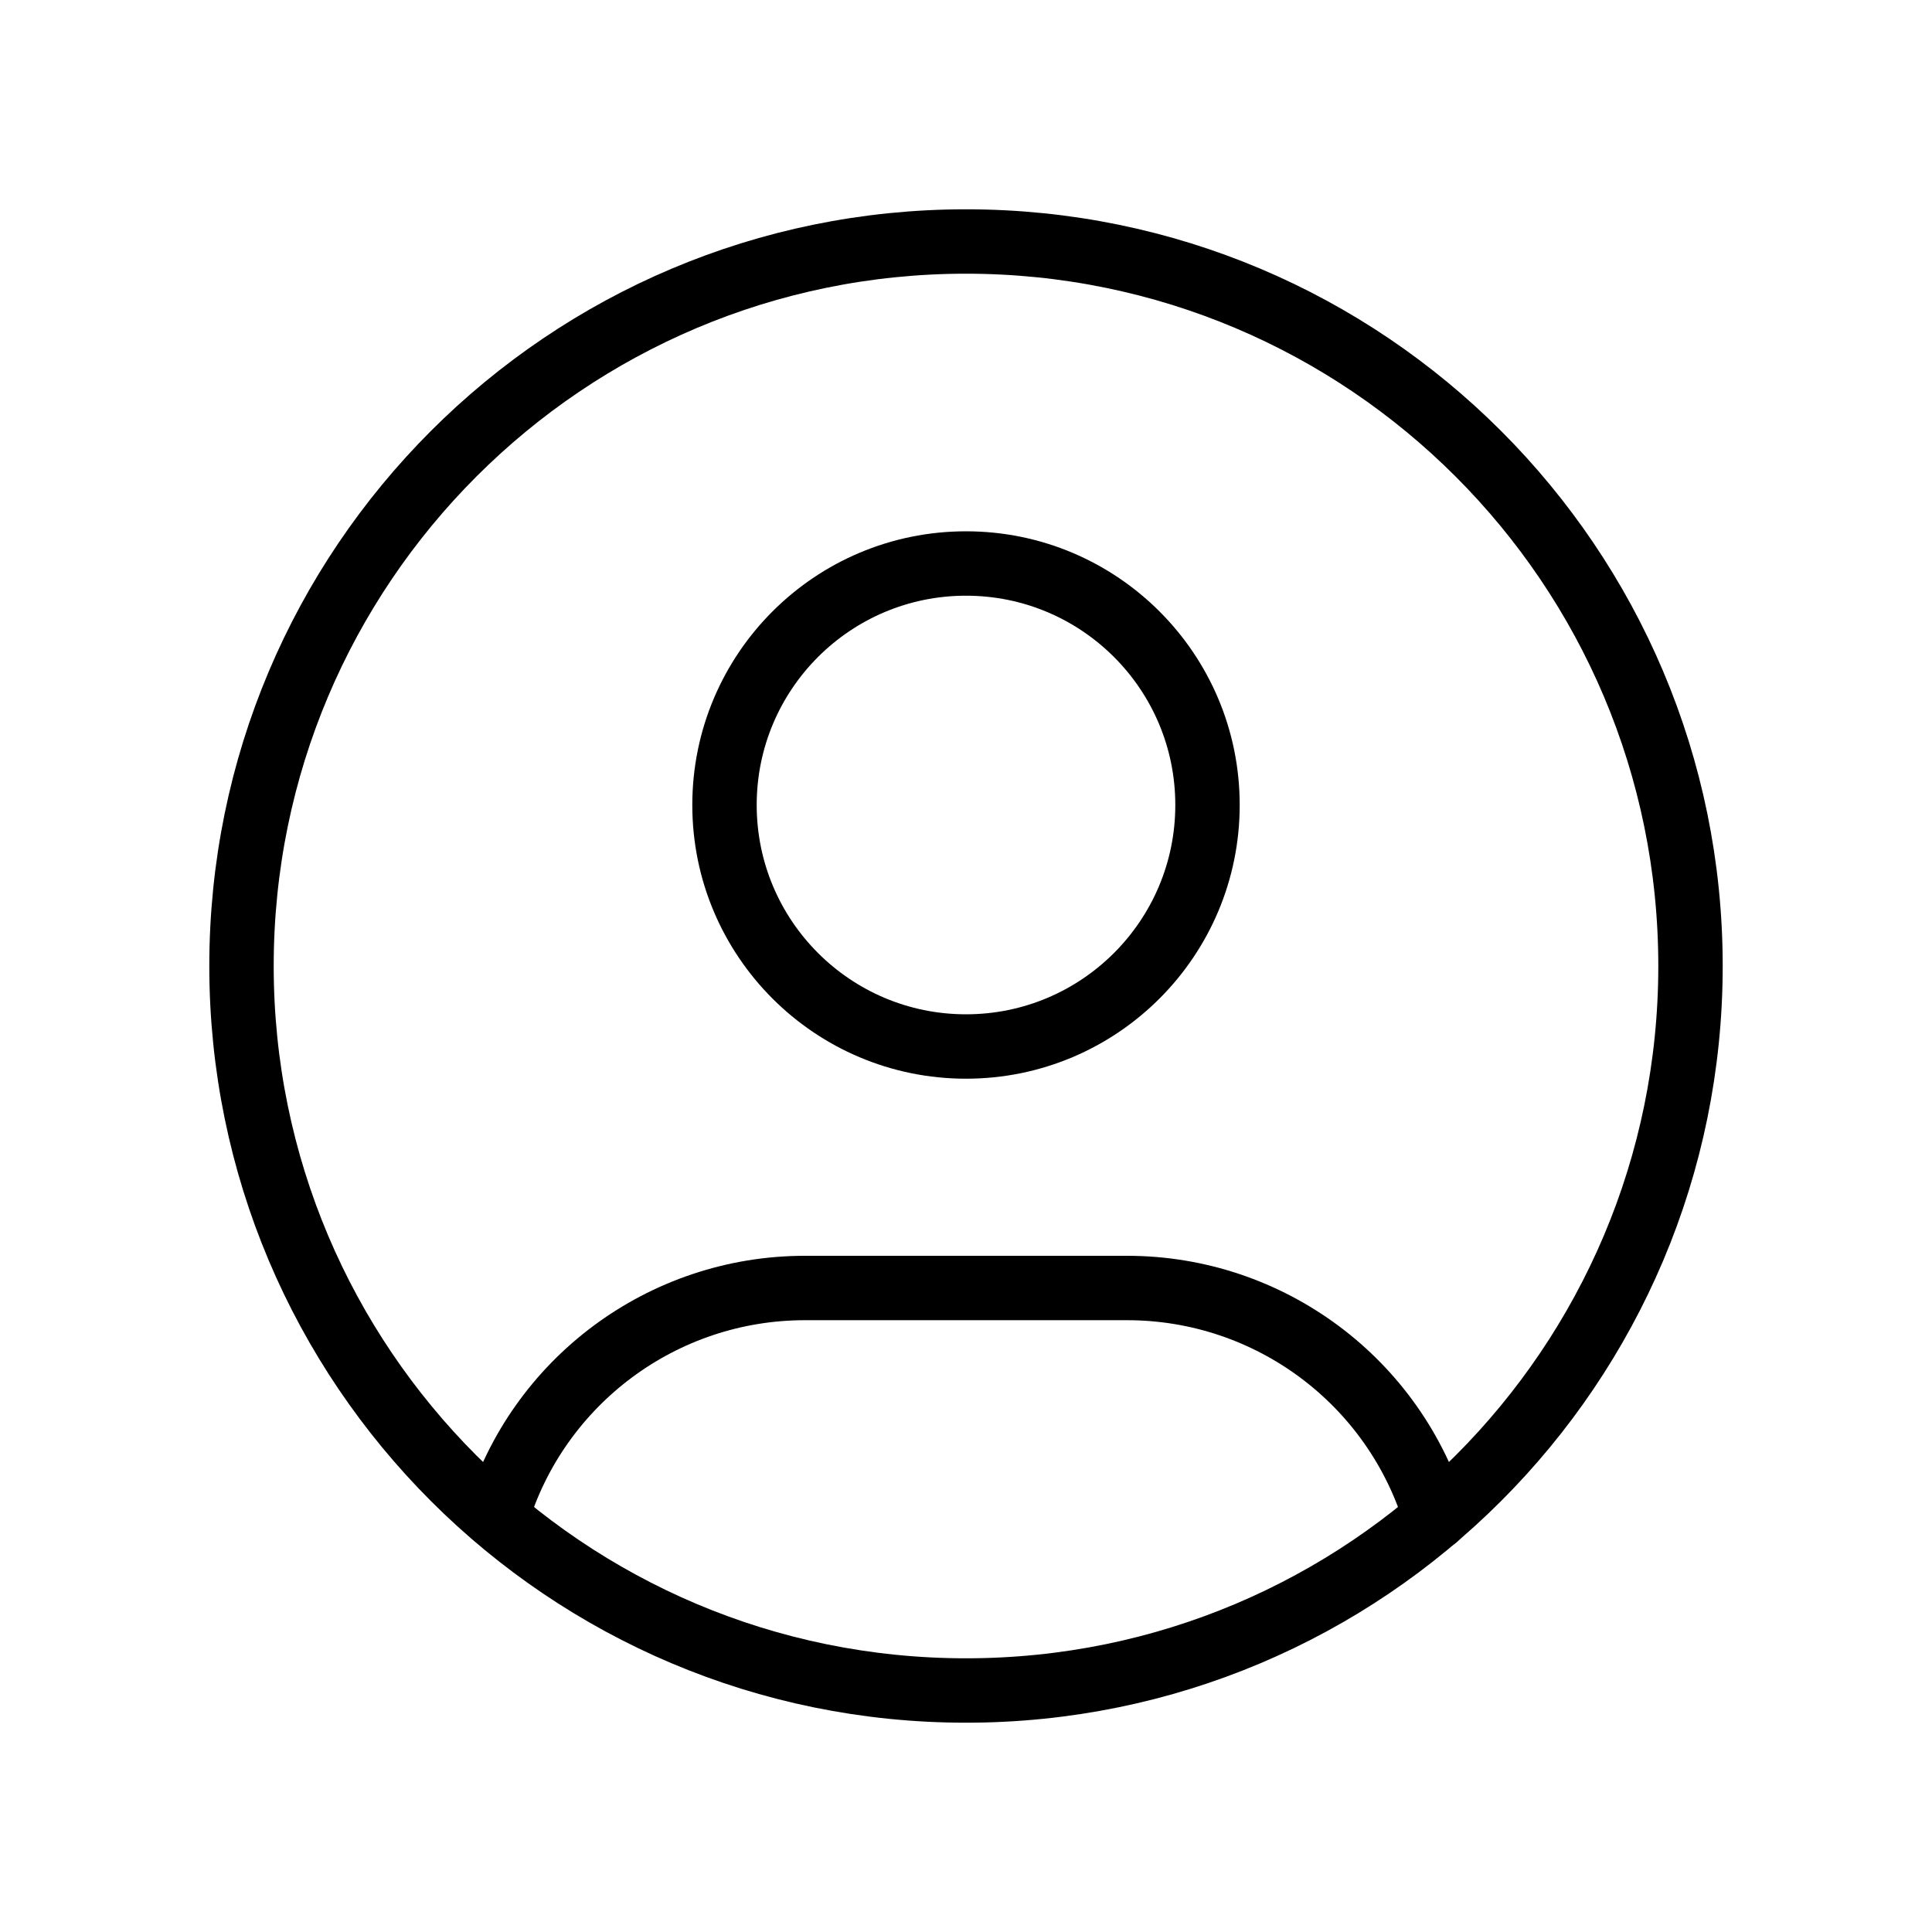
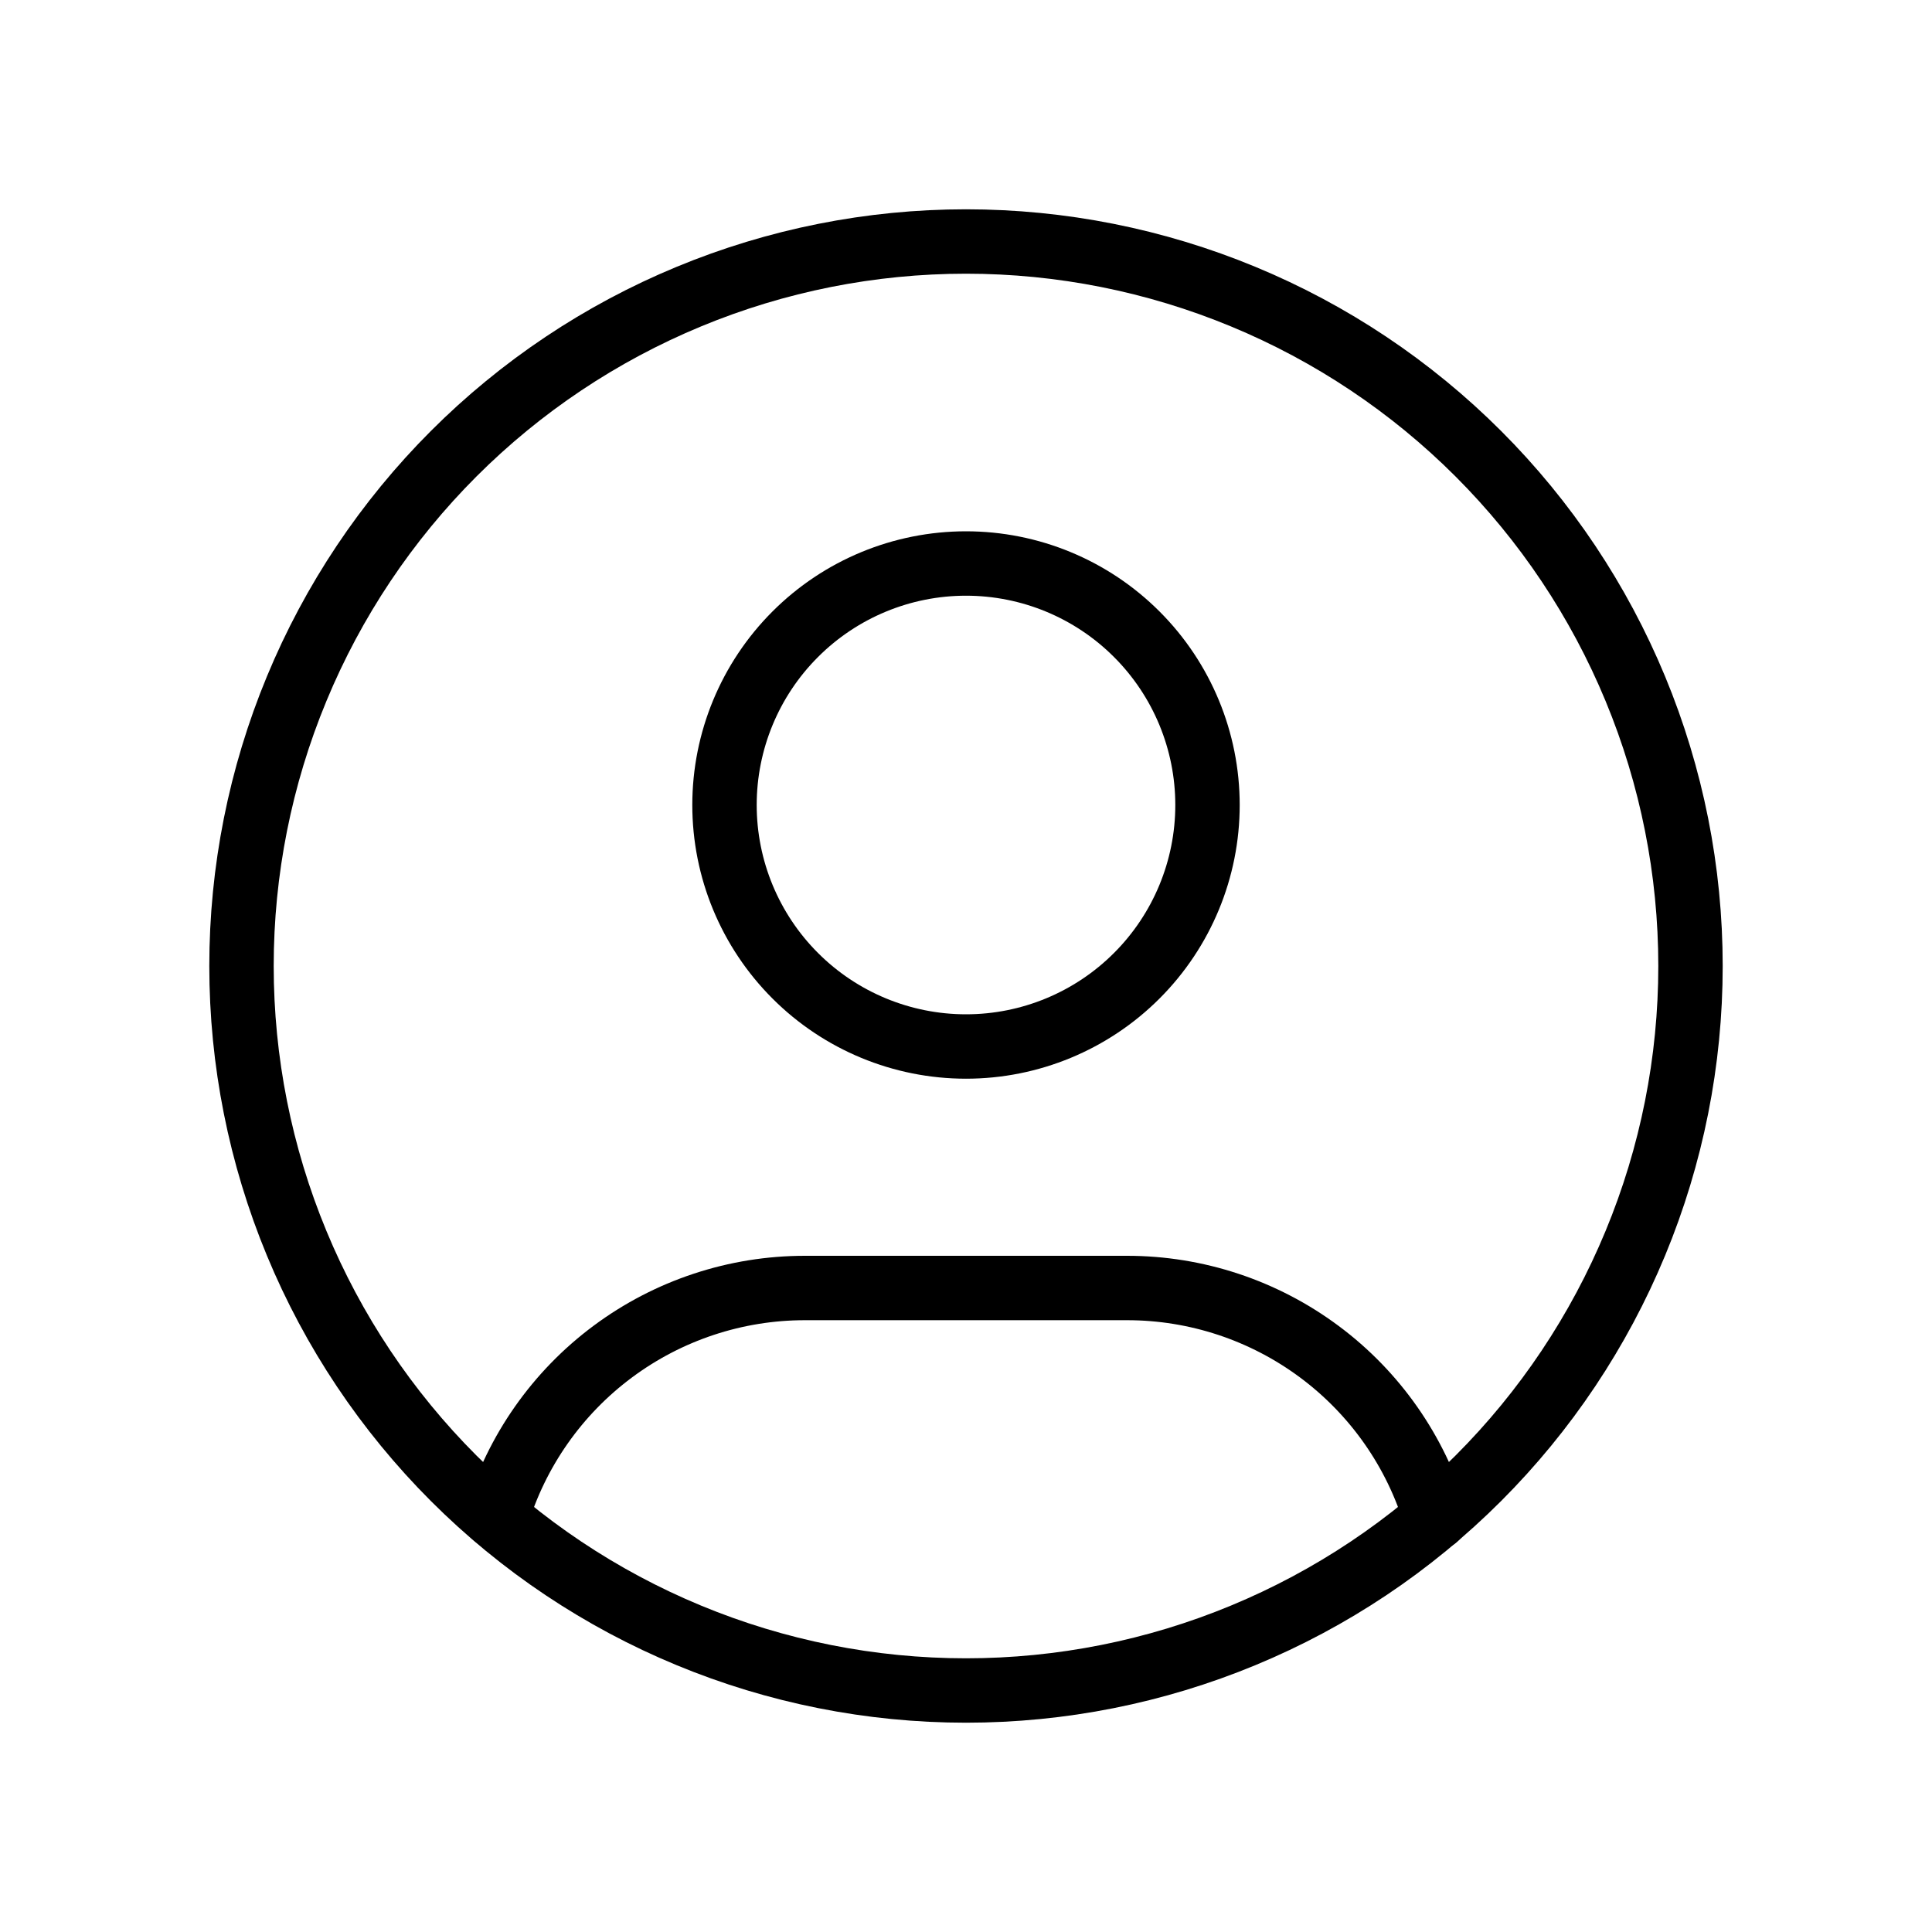
- <svg xmlns="http://www.w3.org/2000/svg" width="60" height="60" fill="none">
-   <path d="M7.5 30a22.5 22.5 0 1045 0 22.5 22.5 0 00-45 0z" stroke="#000" stroke-width="2" stroke-linecap="round" stroke-linejoin="round" />
-   <path d="M22.5 25a7.5 7.5 0 1015 0 7.5 7.5 0 00-15 0zm-7.08 22.123A10 10 0 0125 40h10a10 10 0 019.585 7.138" stroke="#000" stroke-width="2" stroke-linecap="round" stroke-linejoin="round" />
+ <svg xmlns="http://www.w3.org/2000/svg" width="60" height="60" viewBox="0 0 60 60" fill="none">
+   <path d="M7.5 30C7.5 32.955 8.082 35.881 9.213 38.61C10.343 41.34 12.001 43.821 14.09 45.91C16.179 47.999 18.66 49.657 21.39 50.787C24.119 51.918 27.045 52.5 30 52.5C32.955 52.5 35.881 51.918 38.61 50.787C41.34 49.657 43.821 47.999 45.91 45.91C47.999 43.821 49.657 41.34 50.787 38.61C51.918 35.881 52.5 32.955 52.5 30C52.5 27.045 51.918 24.119 50.787 21.39C49.657 18.66 47.999 16.179 45.91 14.09C43.821 12.001 41.34 10.343 38.61 9.213C35.881 8.082 32.955 7.5 30 7.5C27.045 7.5 24.119 8.082 21.39 9.213C18.66 10.343 16.179 12.001 14.09 14.09C12.001 16.179 10.343 18.66 9.213 21.39C8.082 24.119 7.5 27.045 7.5 30Z" stroke="black" stroke-width="2" stroke-linecap="round" stroke-linejoin="round" />
+   <path d="M22.5 25C22.5 26.989 23.29 28.897 24.697 30.303C26.103 31.71 28.011 32.5 30 32.5C31.989 32.5 33.897 31.71 35.303 30.303C36.71 28.897 37.5 26.989 37.5 25C37.5 23.011 36.71 21.103 35.303 19.697C33.897 18.29 31.989 17.5 30 17.5C28.011 17.5 26.103 18.29 24.697 19.697C23.29 21.103 22.5 23.011 22.5 25Z" stroke="black" stroke-width="2" stroke-linecap="round" stroke-linejoin="round" />
+   <path d="M15.42 47.123C16.039 45.063 17.305 43.258 19.031 41.975C20.756 40.692 22.85 39.999 25 40H35C37.153 39.999 39.249 40.694 40.976 41.98C42.703 43.265 43.969 45.075 44.585 47.138" stroke="black" stroke-width="2" stroke-linecap="round" stroke-linejoin="round" />
</svg>
